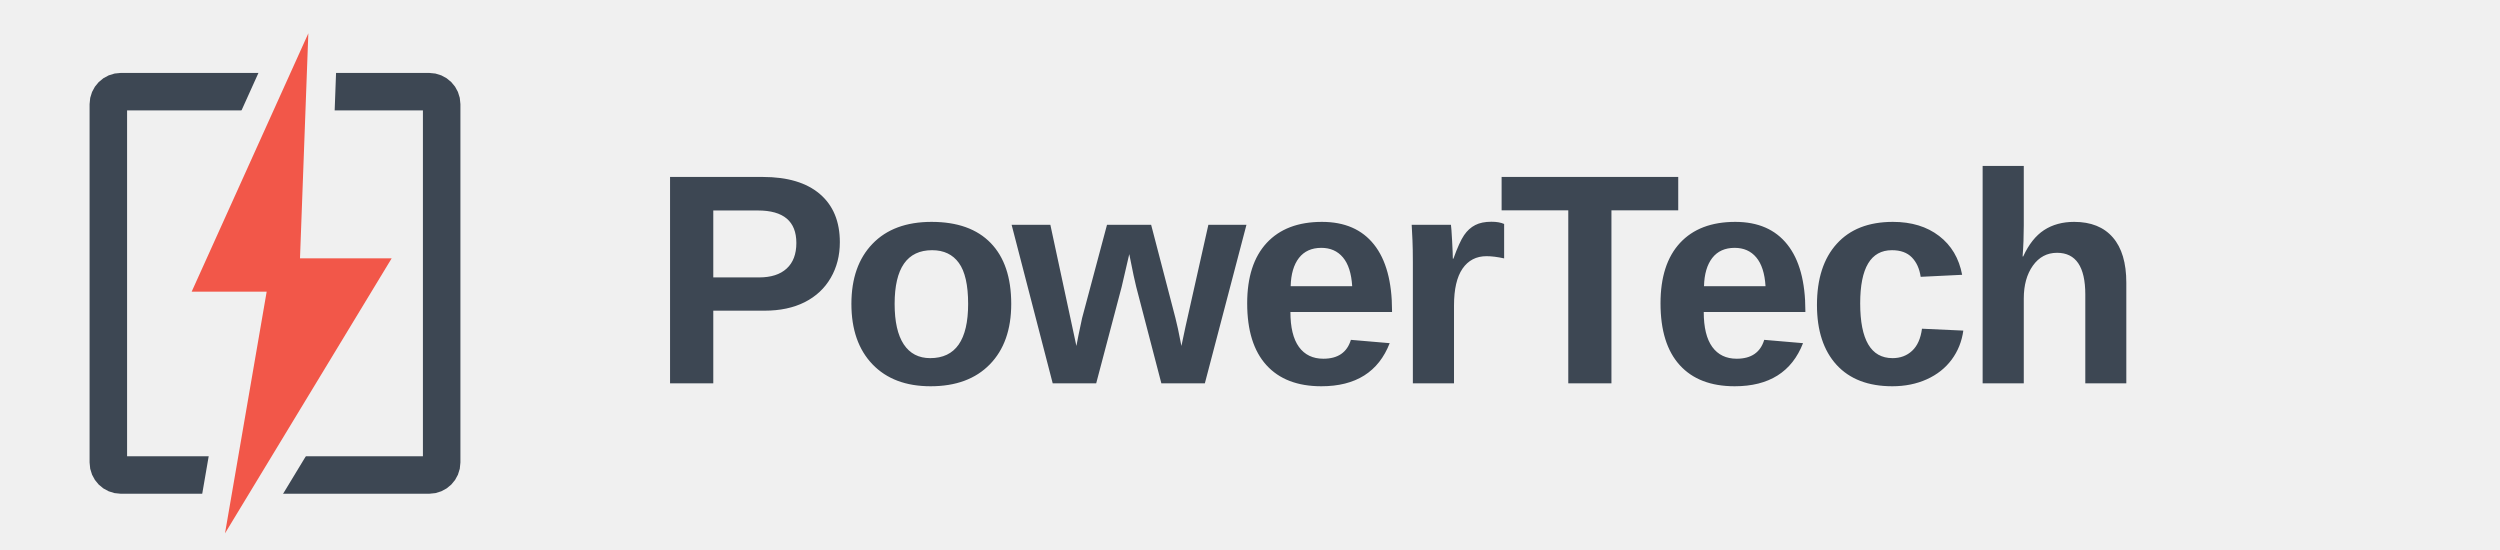
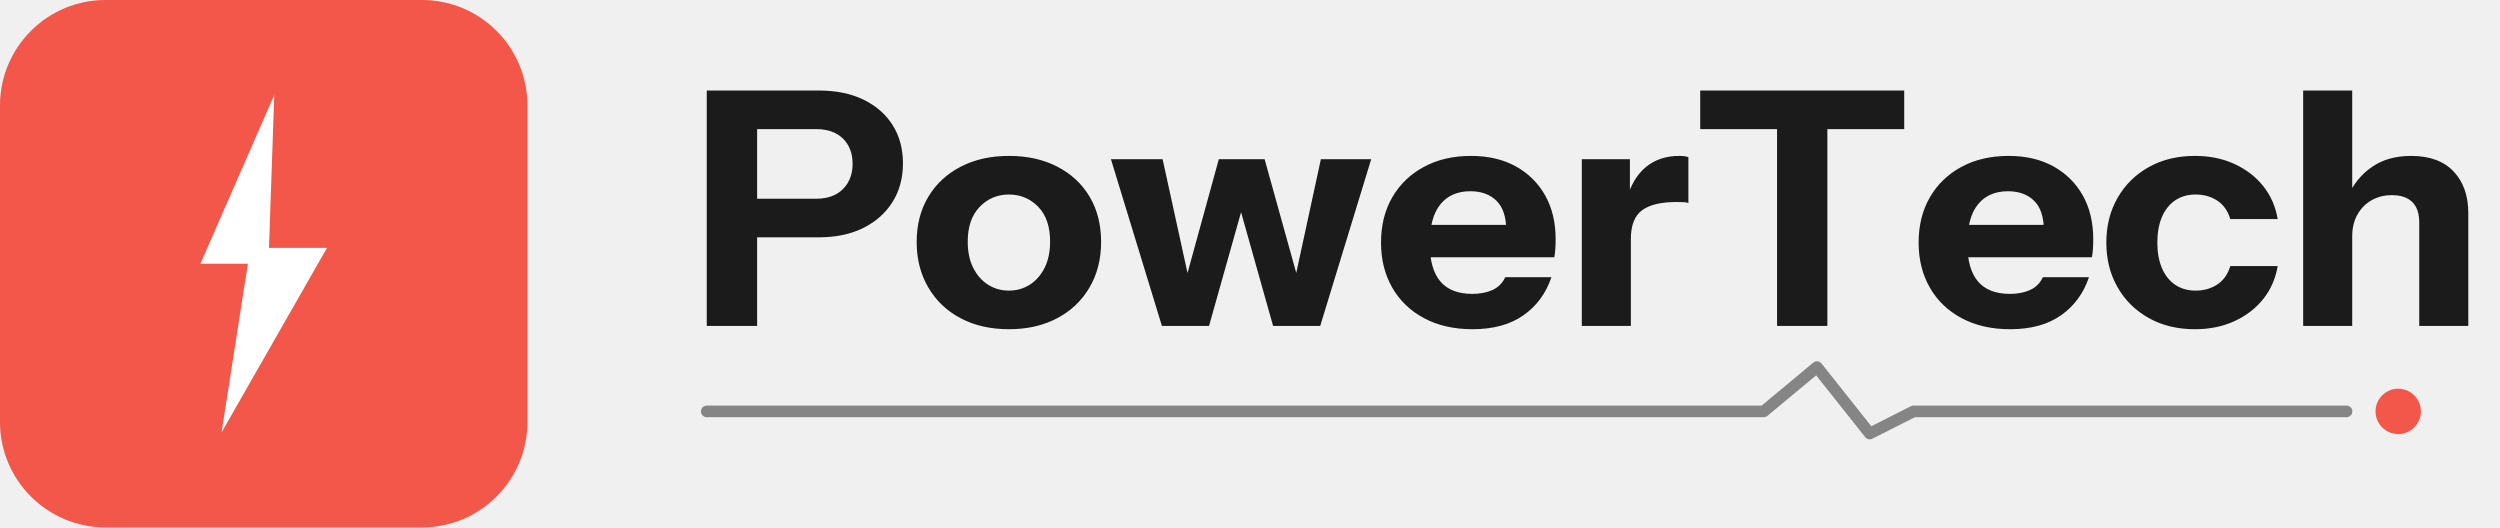
- <svg xmlns="http://www.w3.org/2000/svg" viewBox="0 0 600 132" width="600" height="132" role="img" aria-label="PowerTech">
-   <defs>
-     <mask id="ptLk" maskUnits="userSpaceOnUse" x="0" y="0" width="132" height="132">
-       <rect width="132" height="132" fill="#fff" />
-       <path d="M74 8 L46 70 L64 70 L54 128 L94 62 L72 62 Z" fill="#000" stroke="#000" stroke-width="14" stroke-linejoin="round" />
-     </mask>
-   </defs>
-   <rect x="26" y="22" width="80" height="92" rx="3" fill="none" stroke="#3D4753" stroke-width="9" mask="url(#ptLk)" />
-   <path d="M74 8 L46 70 L64 70 L54 128 L94 62 L72 62 Z" fill="#F25749" />
-   <text x="156" y="92" font-family="'Helvetica Neue',Arial,sans-serif" font-weight="600" font-size="72" letter-spacing="-2.5" fill="#3D4753">PowerTech</text>
+ <svg xmlns="http://www.w3.org/2000/svg" viewBox="0 0 474 100" width="474" height="100" role="img" aria-label="PowerTech">
+   <rect width="100" height="100" rx="20" fill="#F25749" />
+   <path d="M52 18 L38 50 L47 50 L42 82 L62 47 L51 47 Z" fill="#FFFFFF" />
+   <g transform="translate(130.9 61.8)">
+     <path fill="#1B1B1B" d="M12.65 0L3.10 0L3.10-44.64L24.30-44.64Q29.26-44.64 32.83-42.90Q36.39-41.17 38.35-38.07Q40.30-34.97 40.30-30.81L40.30-30.81Q40.30-26.66 38.32-23.50Q36.33-20.34 32.77-18.57Q29.20-16.80 24.30-16.80L24.30-16.80L10.66-16.80L10.66-24.12L23.81-24.12Q27.09-24.12 28.92-25.95Q30.75-27.78 30.75-30.75L30.75-30.75Q30.75-33.73 28.92-35.53Q27.09-37.32 23.81-37.32L23.81-37.32L12.65-37.32L12.65 0ZM60.39 0.62L60.39 0.62Q55.18 0.62 51.24-1.46Q47.31-3.53 45.11-7.29Q42.90-11.04 42.90-15.93L42.90-15.93Q42.90-20.83 45.11-24.49Q47.31-28.15 51.24-30.19Q55.18-32.24 60.39-32.24L60.39-32.24Q65.66-32.24 69.59-30.19Q73.53-28.15 75.70-24.49Q77.87-20.83 77.87-15.93L77.87-15.93Q77.87-11.04 75.67-7.29Q73.47-3.53 69.53-1.46Q65.60 0.62 60.39 0.62ZM60.39-6.70L60.39-6.70Q62.56-6.70 64.33-7.81Q66.09-8.93 67.15-11.01Q68.20-13.08 68.20-16.00L68.20-16.00Q68.20-20.27 65.94-22.60Q63.67-24.92 60.39-24.92L60.39-24.92Q57.10-24.92 54.84-22.57Q52.58-20.21 52.58-16.00L52.58-16.00Q52.58-13.08 53.63-11.01Q54.68-8.93 56.45-7.81Q58.22-6.70 60.39-6.70ZM98.33 0L89.40 0L79.73-31.62L89.53-31.62L94.36-9.55L94.12-9.55L100.19-31.62L108.87-31.62L115.01-9.55L114.76-9.55L119.54-31.62L129.08-31.62L119.41 0L110.48 0L104.28-22.01L104.53-22.01L98.33 0ZM148.30 0.62L148.30 0.62Q143.03 0.62 139.13-1.46Q135.22-3.53 133.08-7.25Q130.94-10.97 130.94-15.81L130.94-15.81Q130.94-20.71 133.08-24.40Q135.22-28.09 139.07-30.16Q142.91-32.24 147.99-32.24L147.99-32.24Q152.89-32.24 156.49-30.26Q160.08-28.27 162.07-24.74Q164.05-21.20 164.05-16.43L164.05-16.43Q164.05-15.44 163.99-14.60Q163.93-13.76 163.80-13.02L163.80-13.02L136.40-13.02L136.40-19.16L156.30-19.16L154.69-18.04Q154.69-21.89 152.86-23.71Q151.03-25.54 147.87-25.54L147.87-25.54Q144.21-25.54 142.20-23.06Q140.18-20.58 140.18-15.62L140.18-15.62Q140.18-10.79 142.20-8.43Q144.21-6.08 148.24-6.08L148.24-6.08Q150.47-6.08 152.09-6.82Q153.70-7.56 154.50-9.24L154.50-9.24L163.25-9.24Q161.70-4.65 157.94-2.02Q154.19 0.62 148.30 0.62ZM178.31 0L169.01 0L169.01-31.62L178.13-31.62L178.13-24.18L178.31-24.18L178.31 0ZM178.31-16.49L178.31-16.49L177.51-23.99Q178.62-28.02 181.16-30.13Q183.71-32.24 187.49-32.24L187.49-32.24Q188.67-32.24 189.22-31.99L189.22-31.99L189.22-23.31Q188.91-23.44 188.36-23.47Q187.80-23.50 186.99-23.50L186.99-23.50Q182.53-23.50 180.42-21.92Q178.31-20.34 178.31-16.49ZM215.57 0L206.03 0L206.03-37.32L191.46-37.32L191.46-44.64L230.14-44.64L230.14-37.32L215.57-37.32L215.57 0ZM250.23 0.62L250.23 0.62Q244.96 0.62 241.06-1.46Q237.15-3.53 235.01-7.25Q232.87-10.97 232.87-15.81L232.87-15.81Q232.87-20.71 235.01-24.40Q237.15-28.09 240.99-30.16Q244.84-32.24 249.92-32.24L249.92-32.24Q254.82-32.24 258.42-30.26Q262.01-28.27 264.00-24.74Q265.98-21.20 265.98-16.43L265.98-16.43Q265.98-15.44 265.92-14.60Q265.86-13.76 265.73-13.02L265.73-13.02L238.33-13.02L238.33-19.16L258.23-19.16L256.62-18.04Q256.62-21.89 254.79-23.71Q252.96-25.54 249.80-25.54L249.80-25.54Q246.14-25.54 244.13-23.06Q242.11-20.58 242.11-15.62L242.11-15.62Q242.11-10.79 244.13-8.43Q246.14-6.08 250.17-6.08L250.17-6.08Q252.40-6.08 254.01-6.82Q255.63-7.56 256.43-9.24L256.43-9.24L265.17-9.24Q263.62-4.65 259.87-2.02Q256.12 0.62 250.23 0.62ZM285.26 0.62L285.26 0.62Q280.30 0.62 276.52-1.49Q272.74-3.60 270.60-7.32Q268.46-11.04 268.46-15.81L268.46-15.81Q268.46-20.58 270.60-24.30Q272.74-28.02 276.52-30.13Q280.30-32.24 285.26-32.24L285.26-32.24Q289.42-32.24 292.73-30.72Q296.05-29.20 298.19-26.54Q300.33-23.87 300.95-20.27L300.95-20.27L291.96-20.27Q291.28-22.57 289.51-23.75Q287.74-24.92 285.39-24.92L285.39-24.92Q283.15-24.92 281.51-23.81Q279.87-22.69 279-20.65Q278.13-18.60 278.13-15.81L278.13-15.81Q278.13-13.02 279-10.97Q279.87-8.93 281.51-7.81Q283.15-6.70 285.39-6.70L285.39-6.70Q287.74-6.70 289.51-7.87Q291.28-9.05 291.96-11.35L291.96-11.35L300.95-11.35Q300.33-7.75 298.19-5.08Q296.05-2.42 292.73-0.90Q289.42 0.62 285.26 0.62ZM315.08 0L305.78 0L305.78-44.64L315.08-44.64L315.08 0ZM337.09 0L327.79 0L327.79-19.59Q327.79-22.20 326.46-23.50Q325.13-24.80 322.59-24.80L322.59-24.80Q320.42-24.80 318.71-23.81Q317.01-22.82 316.05-21.08Q315.08-19.34 315.08-16.99L315.08-16.99L314.28-24.61Q315.83-28.09 318.84-30.16Q321.84-32.24 326.24-32.24L326.24-32.24Q331.51-32.24 334.30-29.29Q337.09-26.35 337.09-21.39L337.09-21.39L337.09 0Z" />
+   </g>
+   <path d="M134 78H334.4L344.5 69.6L354.5 82.2L362.8 78H444.9" fill="none" stroke="#1B1B1B" stroke-opacity=".5" stroke-width="2.2" stroke-linecap="round" stroke-linejoin="round" />
+   <circle cx="454.7" cy="78" r="4.3" fill="#F25749" />
</svg>
